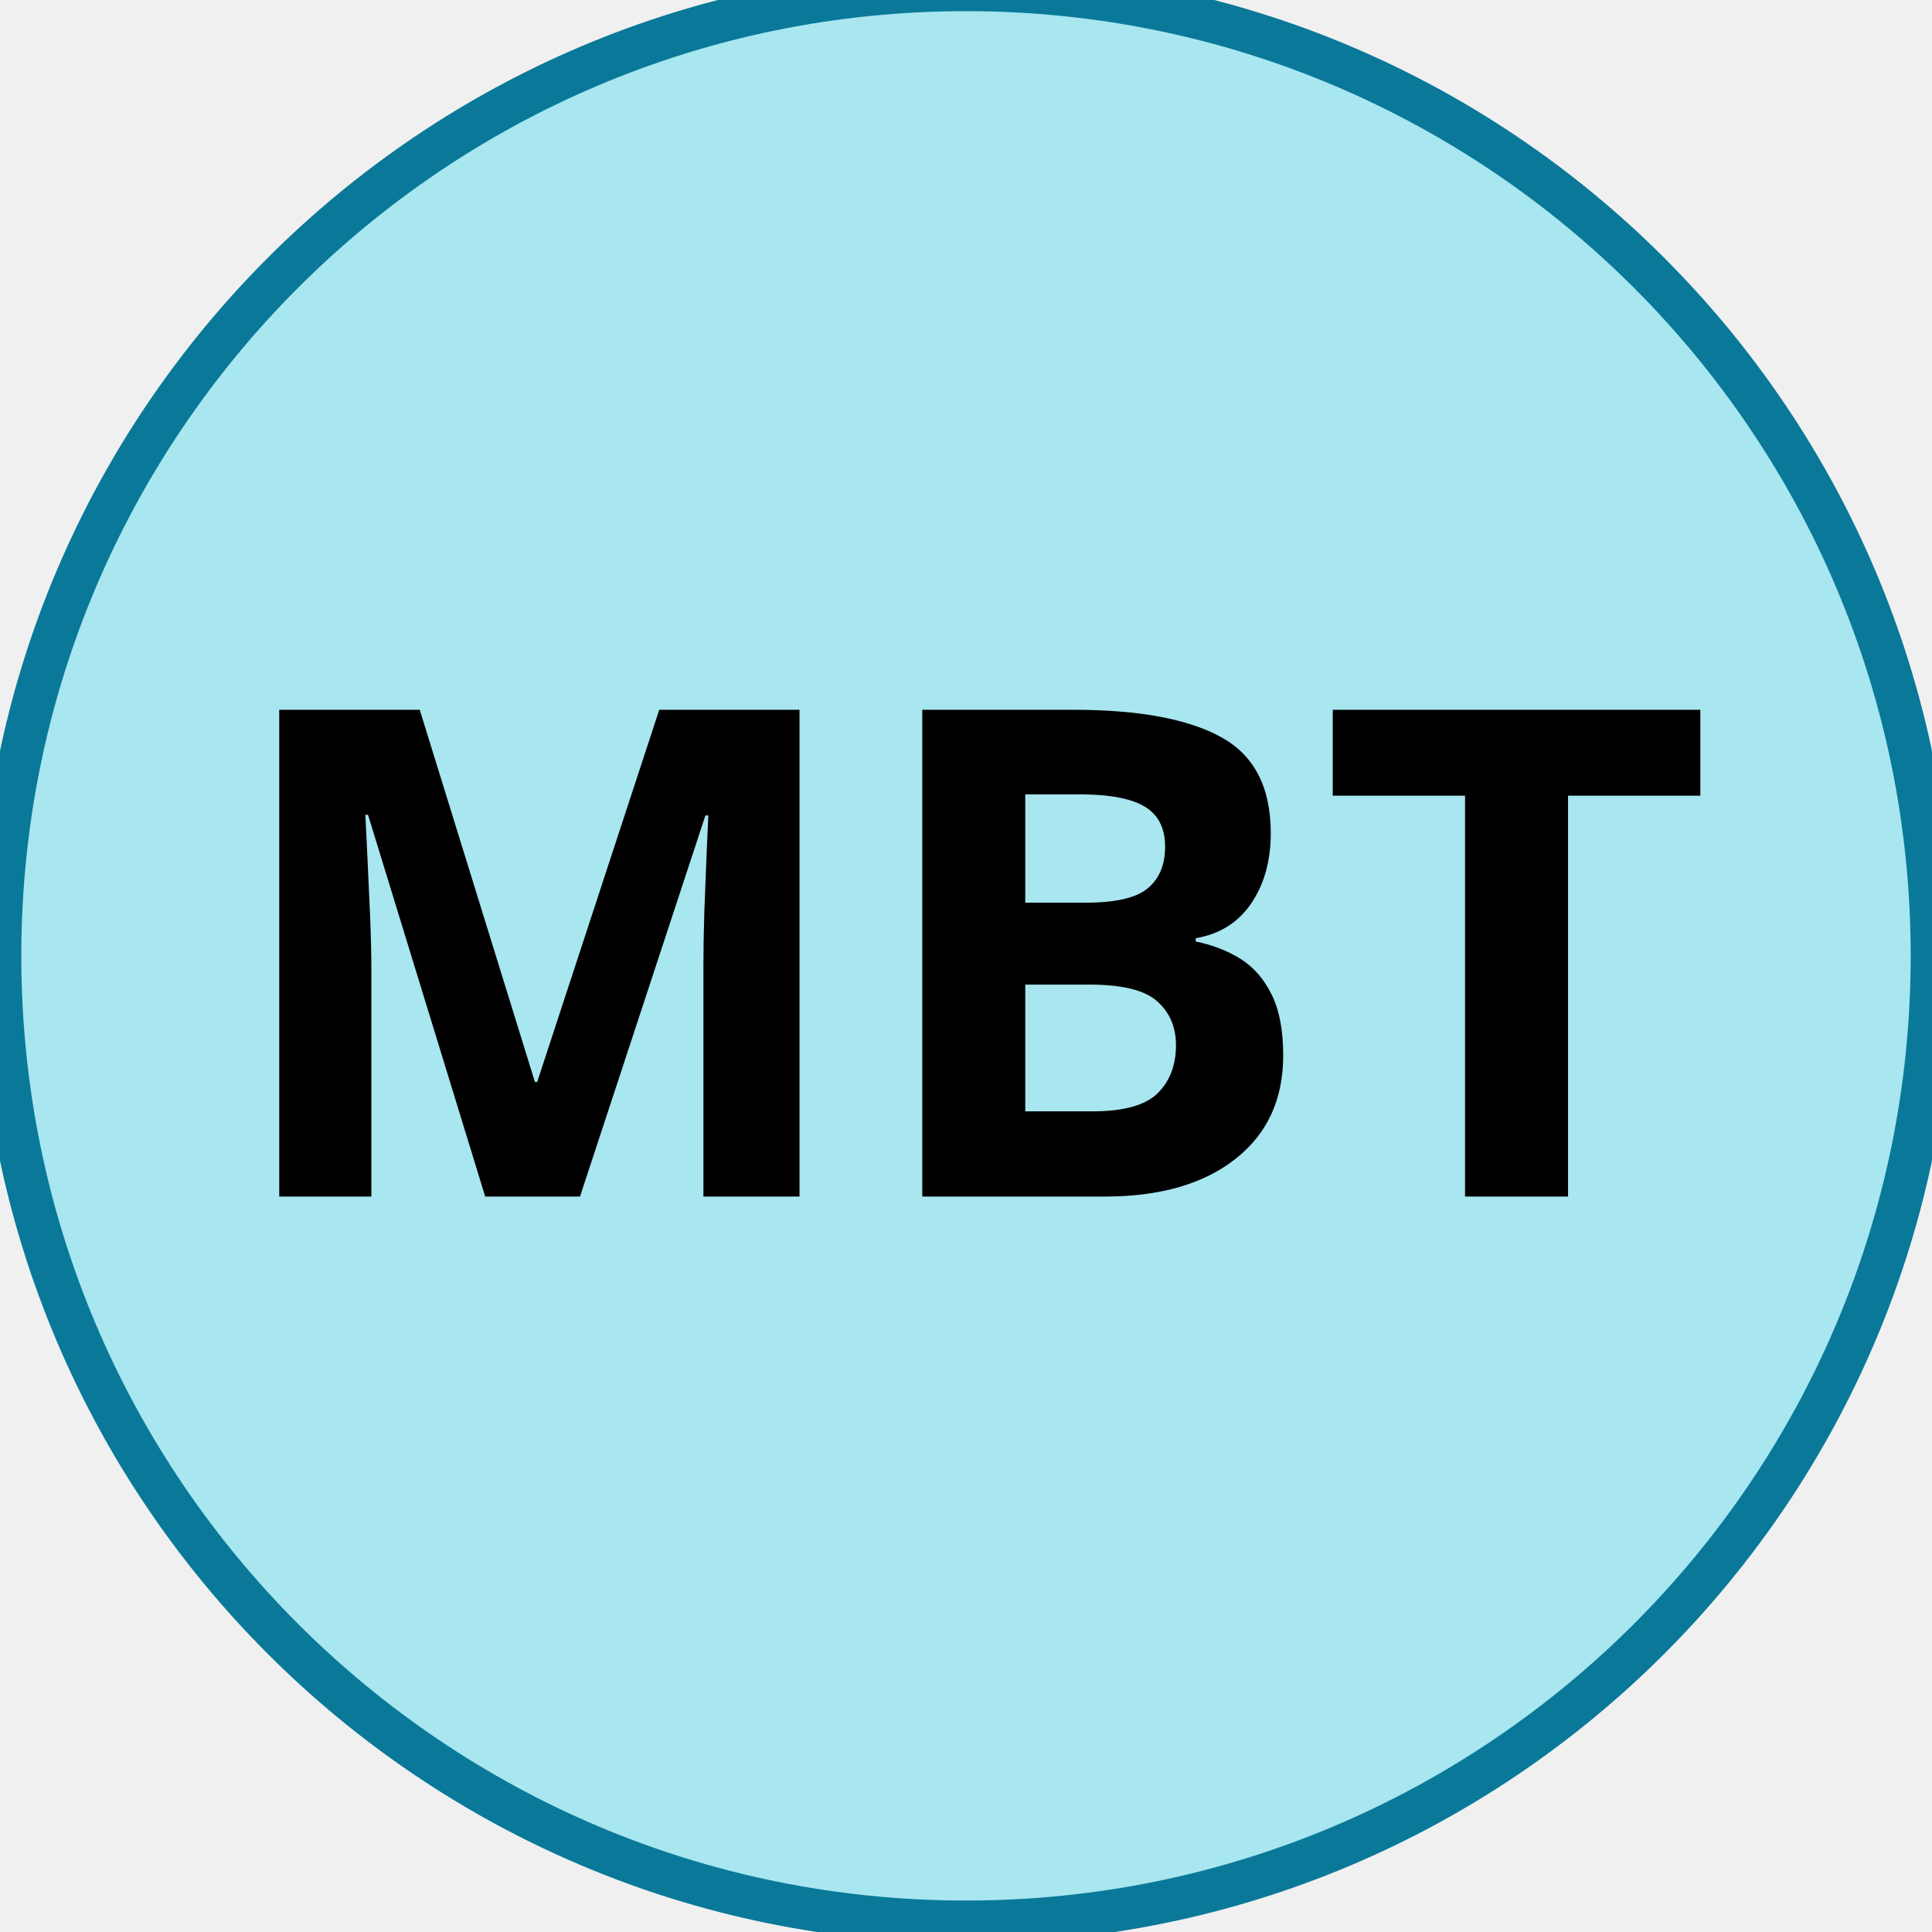
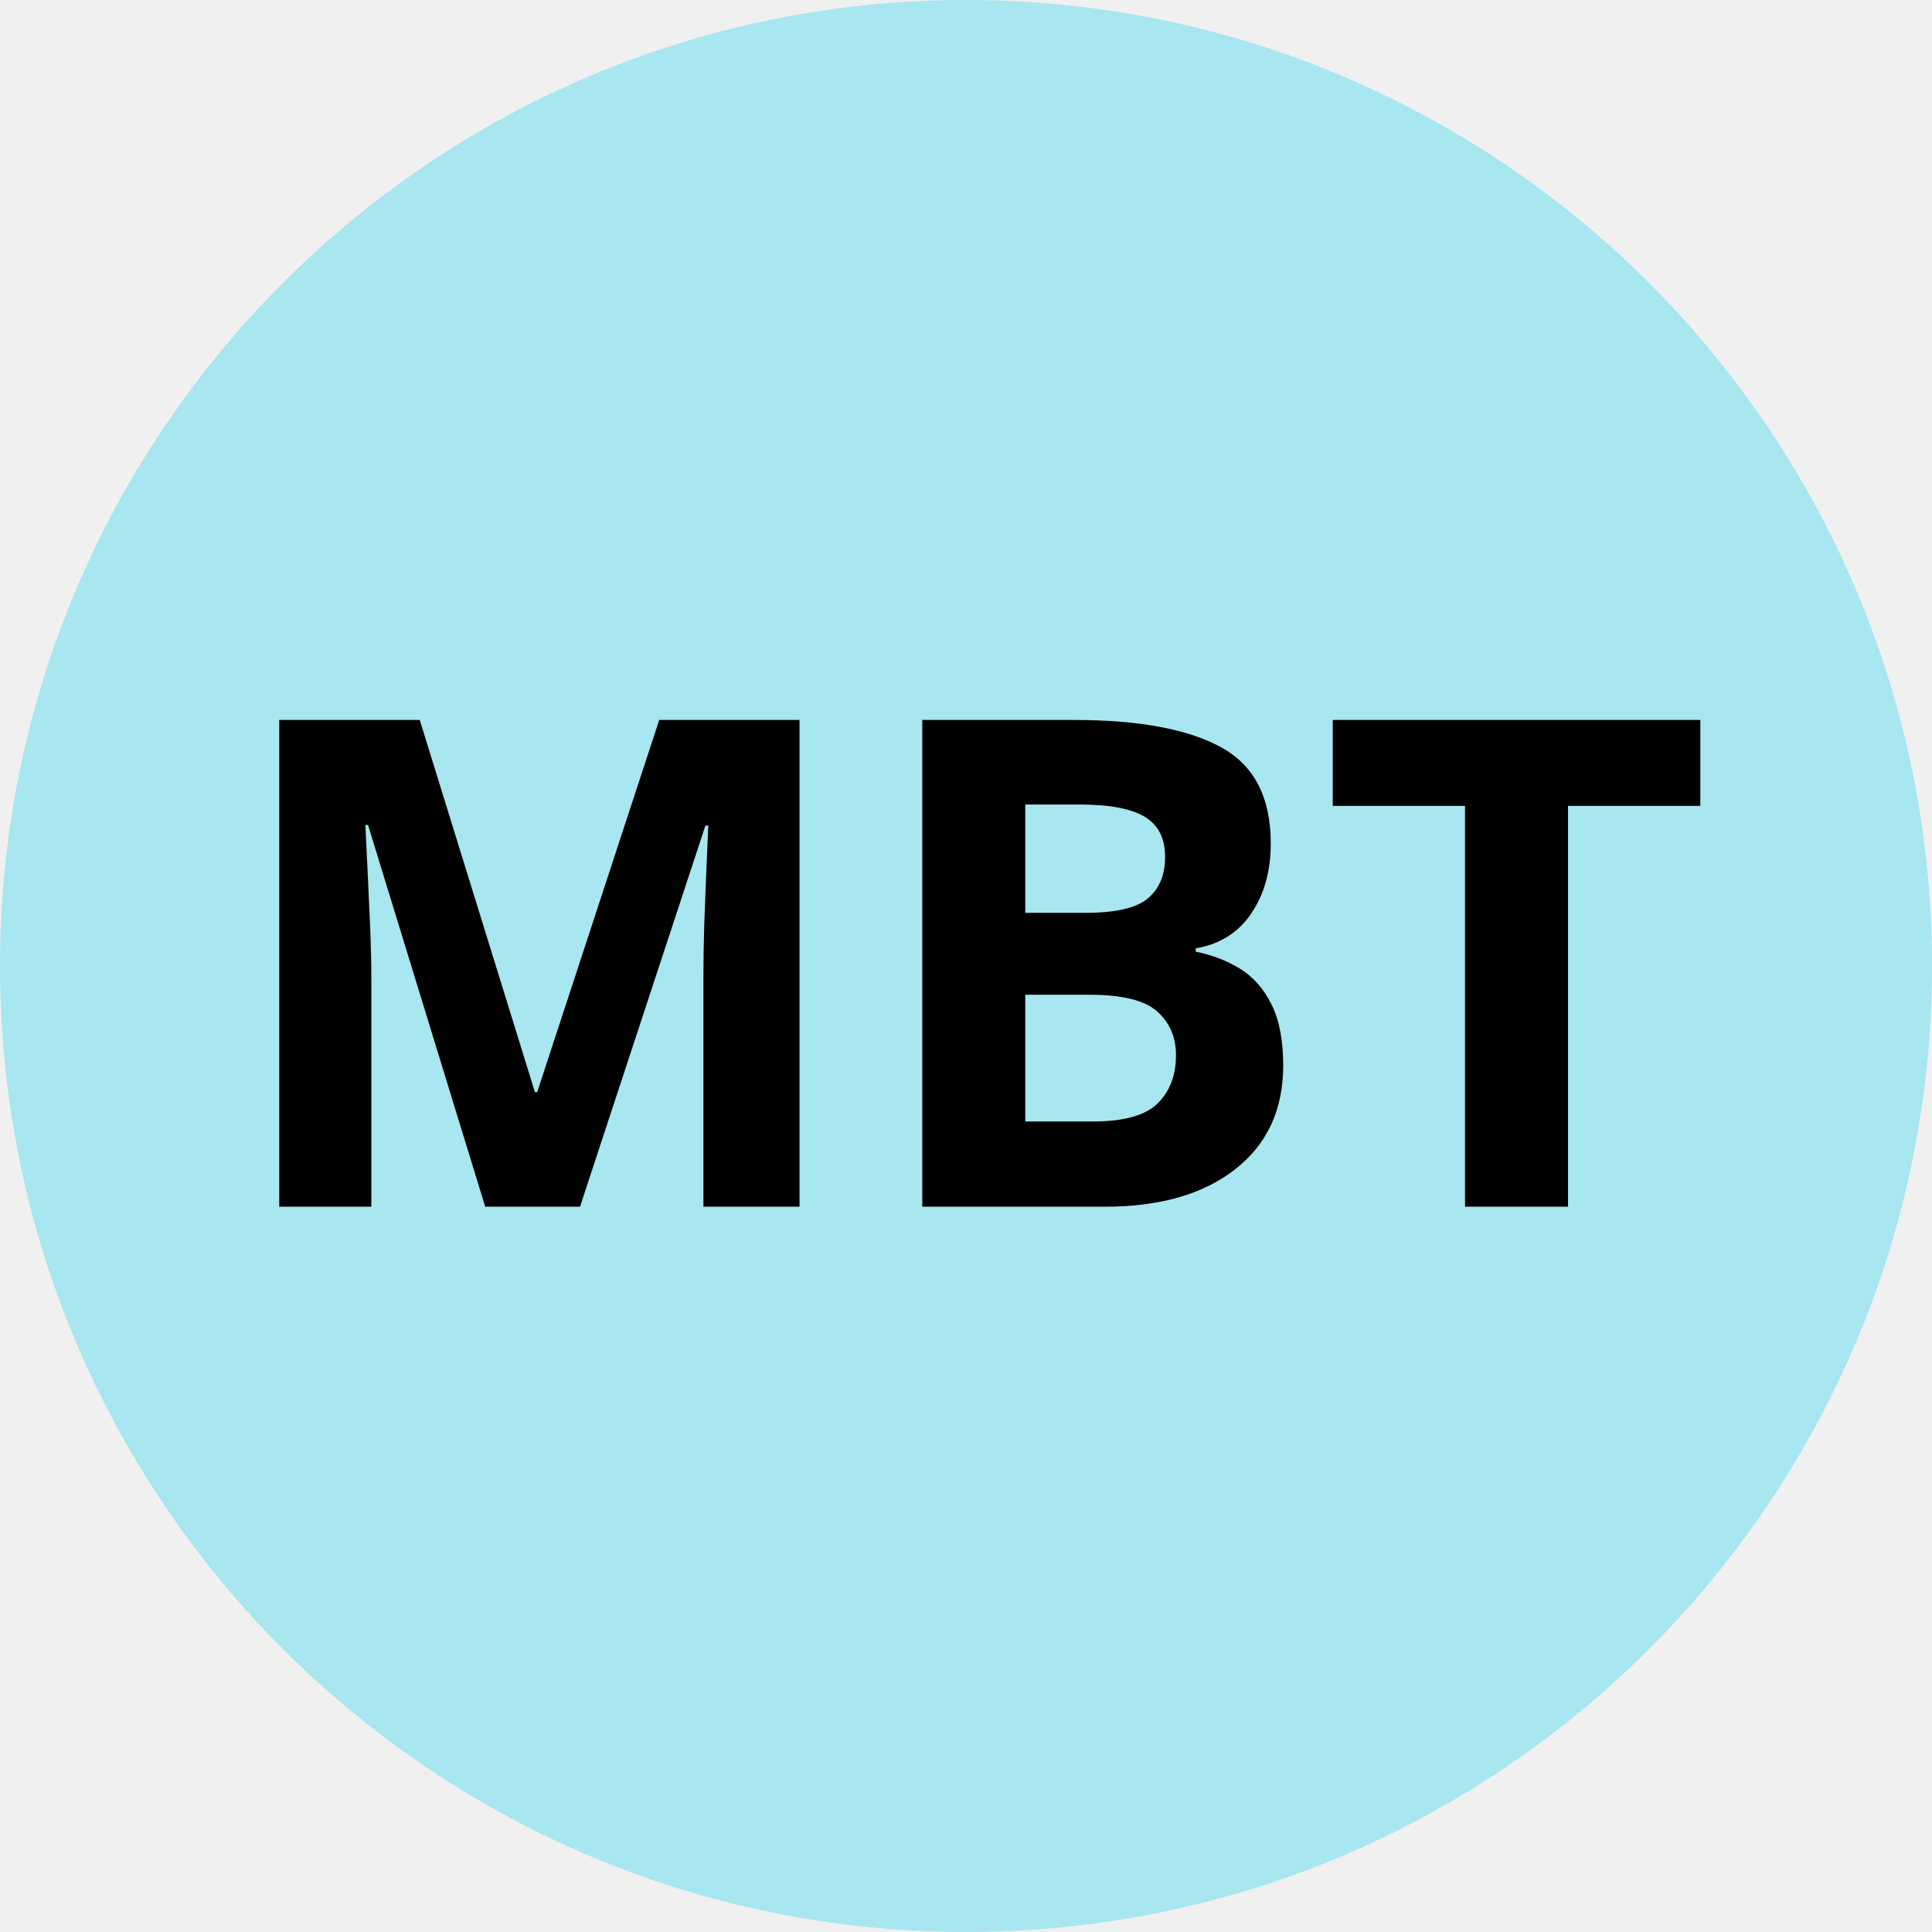
<svg xmlns="http://www.w3.org/2000/svg" width="136" height="136">
-   <g>
-     <ellipse ry="135.5" rx="135.5" cy="309.5" cx="404.599" stroke="#000" fill="#fff" />
-     <ellipse stroke-width="3" stroke="#0A7999" ry="68" rx="68" cy="67.286" cx="68" fill="#A8E6F0" />
-     <text x="68" y="67.286" fill="#000000" font-size="48" font-family="Noto Sans JP" font-weight="bold" text-anchor="middle" dominant-baseline="middle">MBT</text>
-   </g>
+   <circle cx="68" cy="68" r="68" fill="#A8E6F0" />
+   <text x="68" y="68" fill="#000000" font-size="48" font-family="Noto Sans JP" font-weight="bold" text-anchor="middle" dominant-baseline="middle">
+     MBT
+   </text>
</svg>
